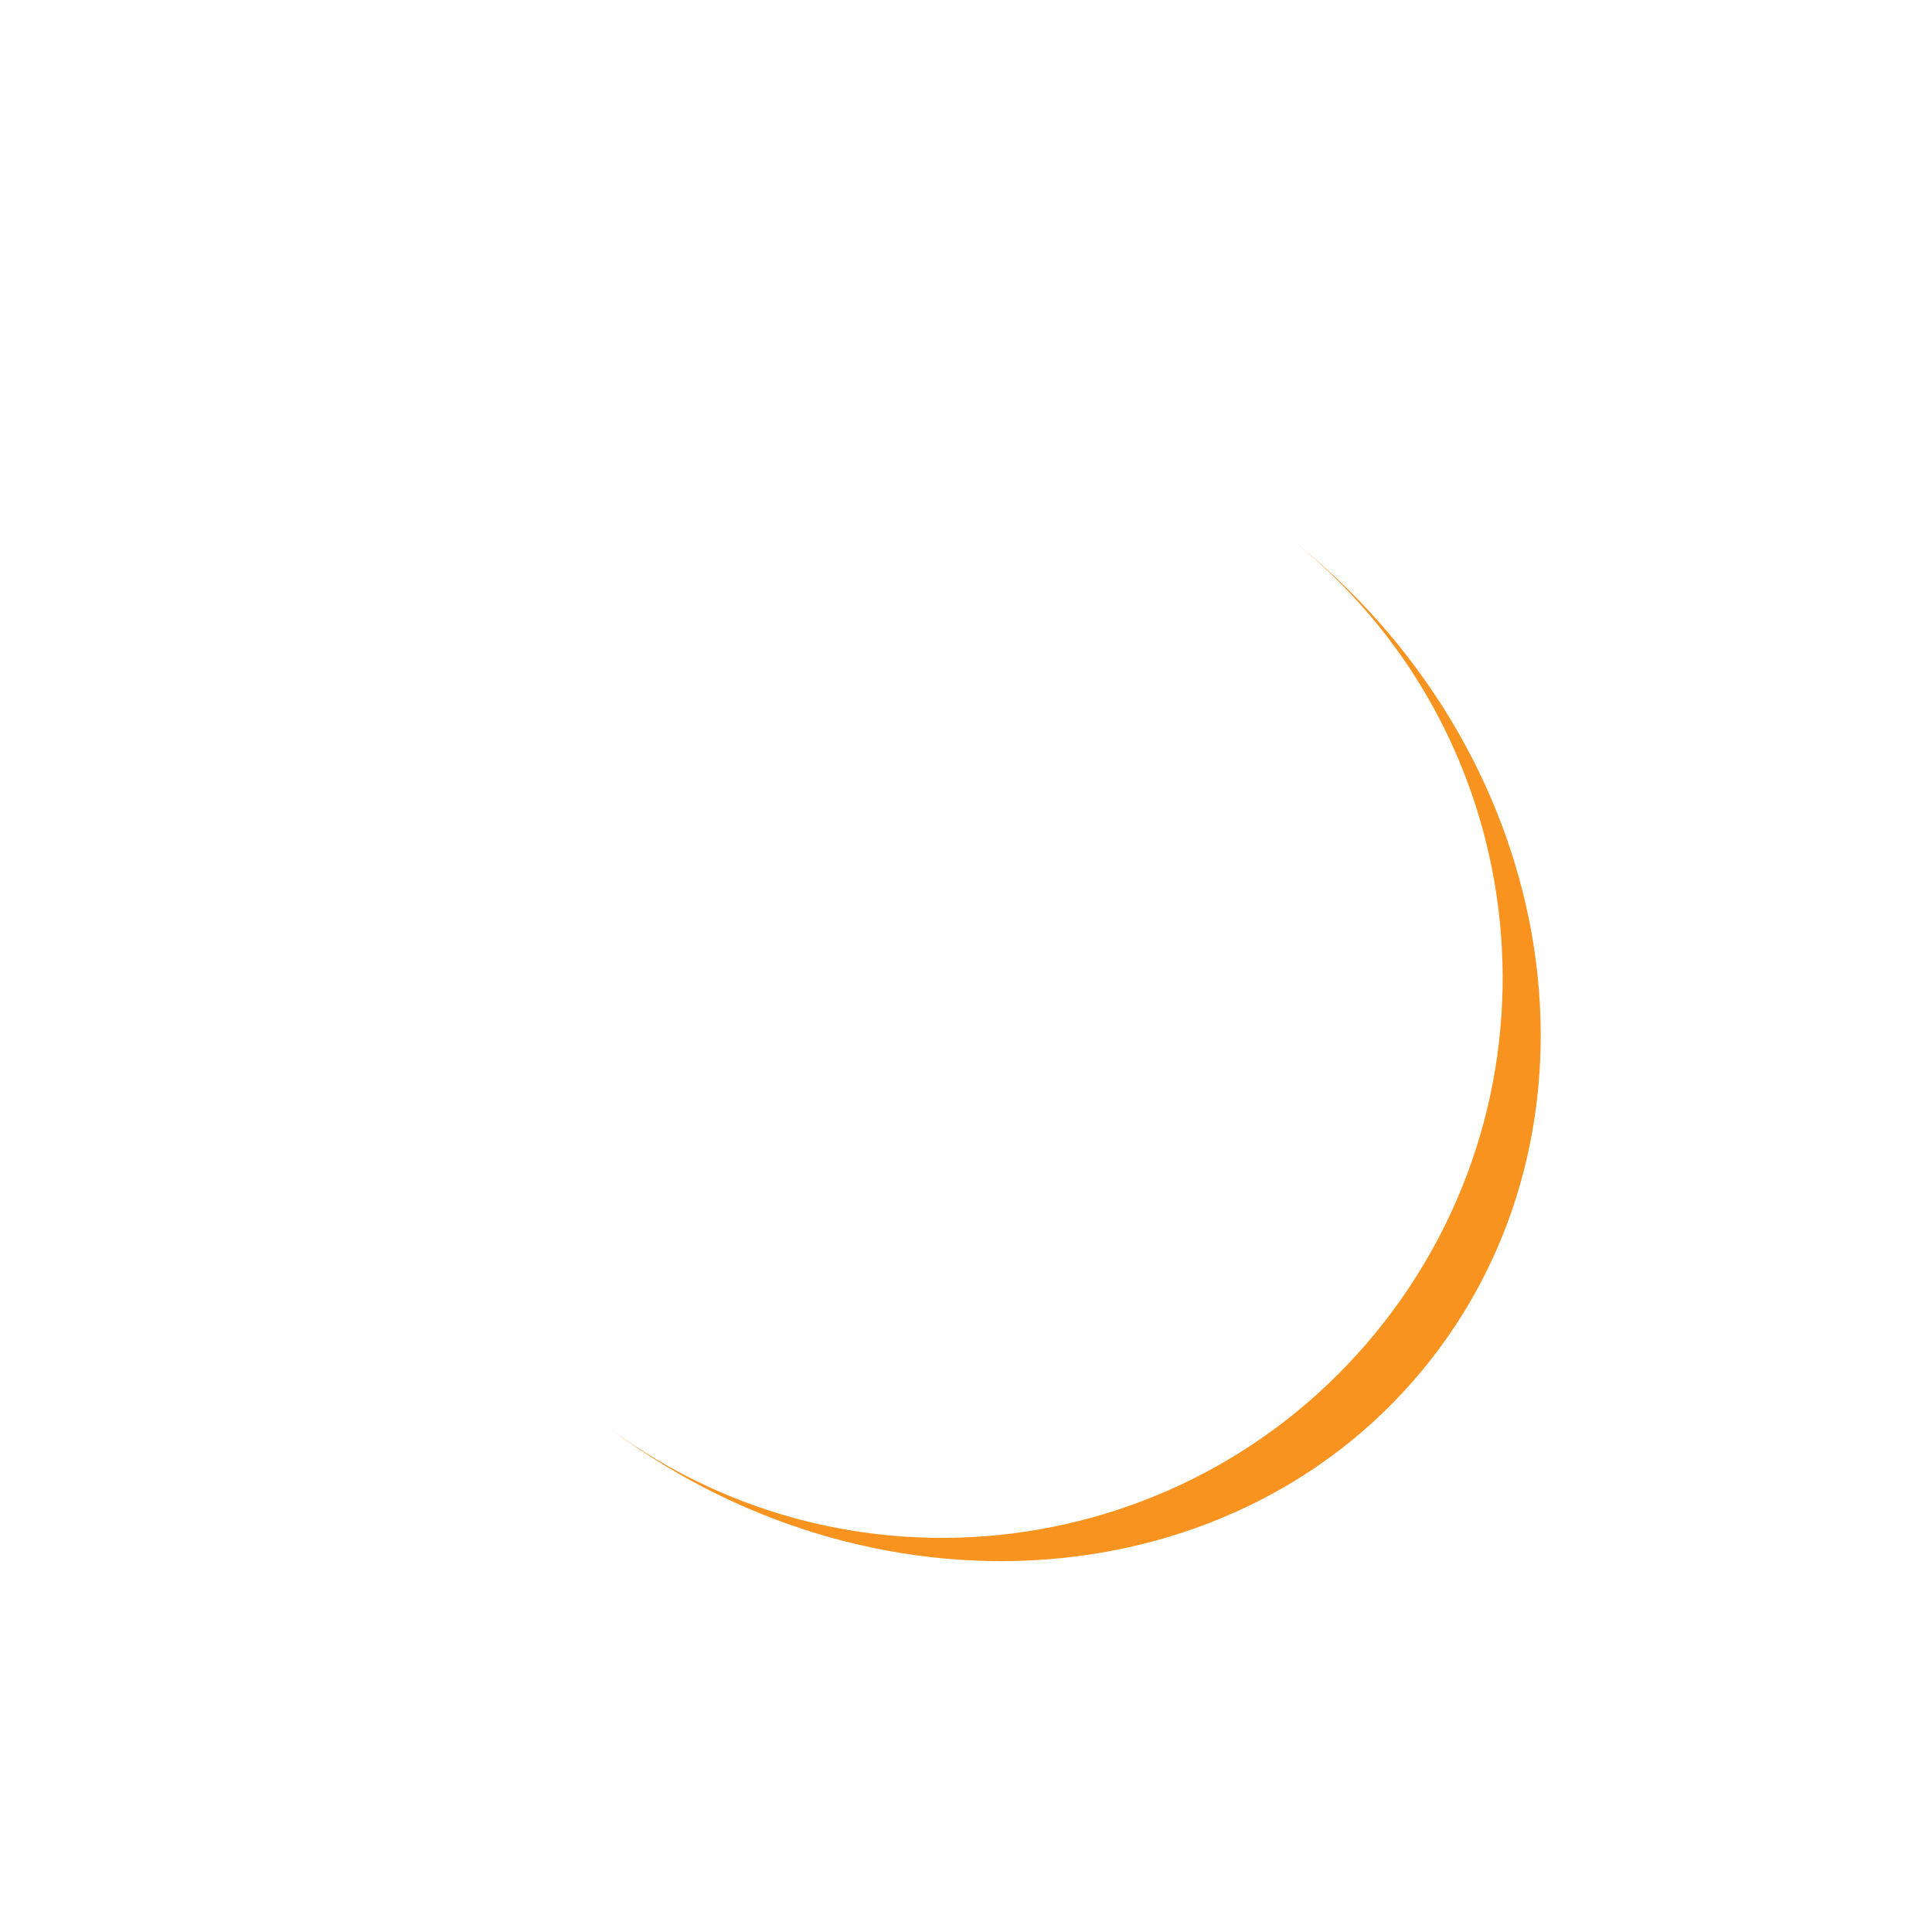
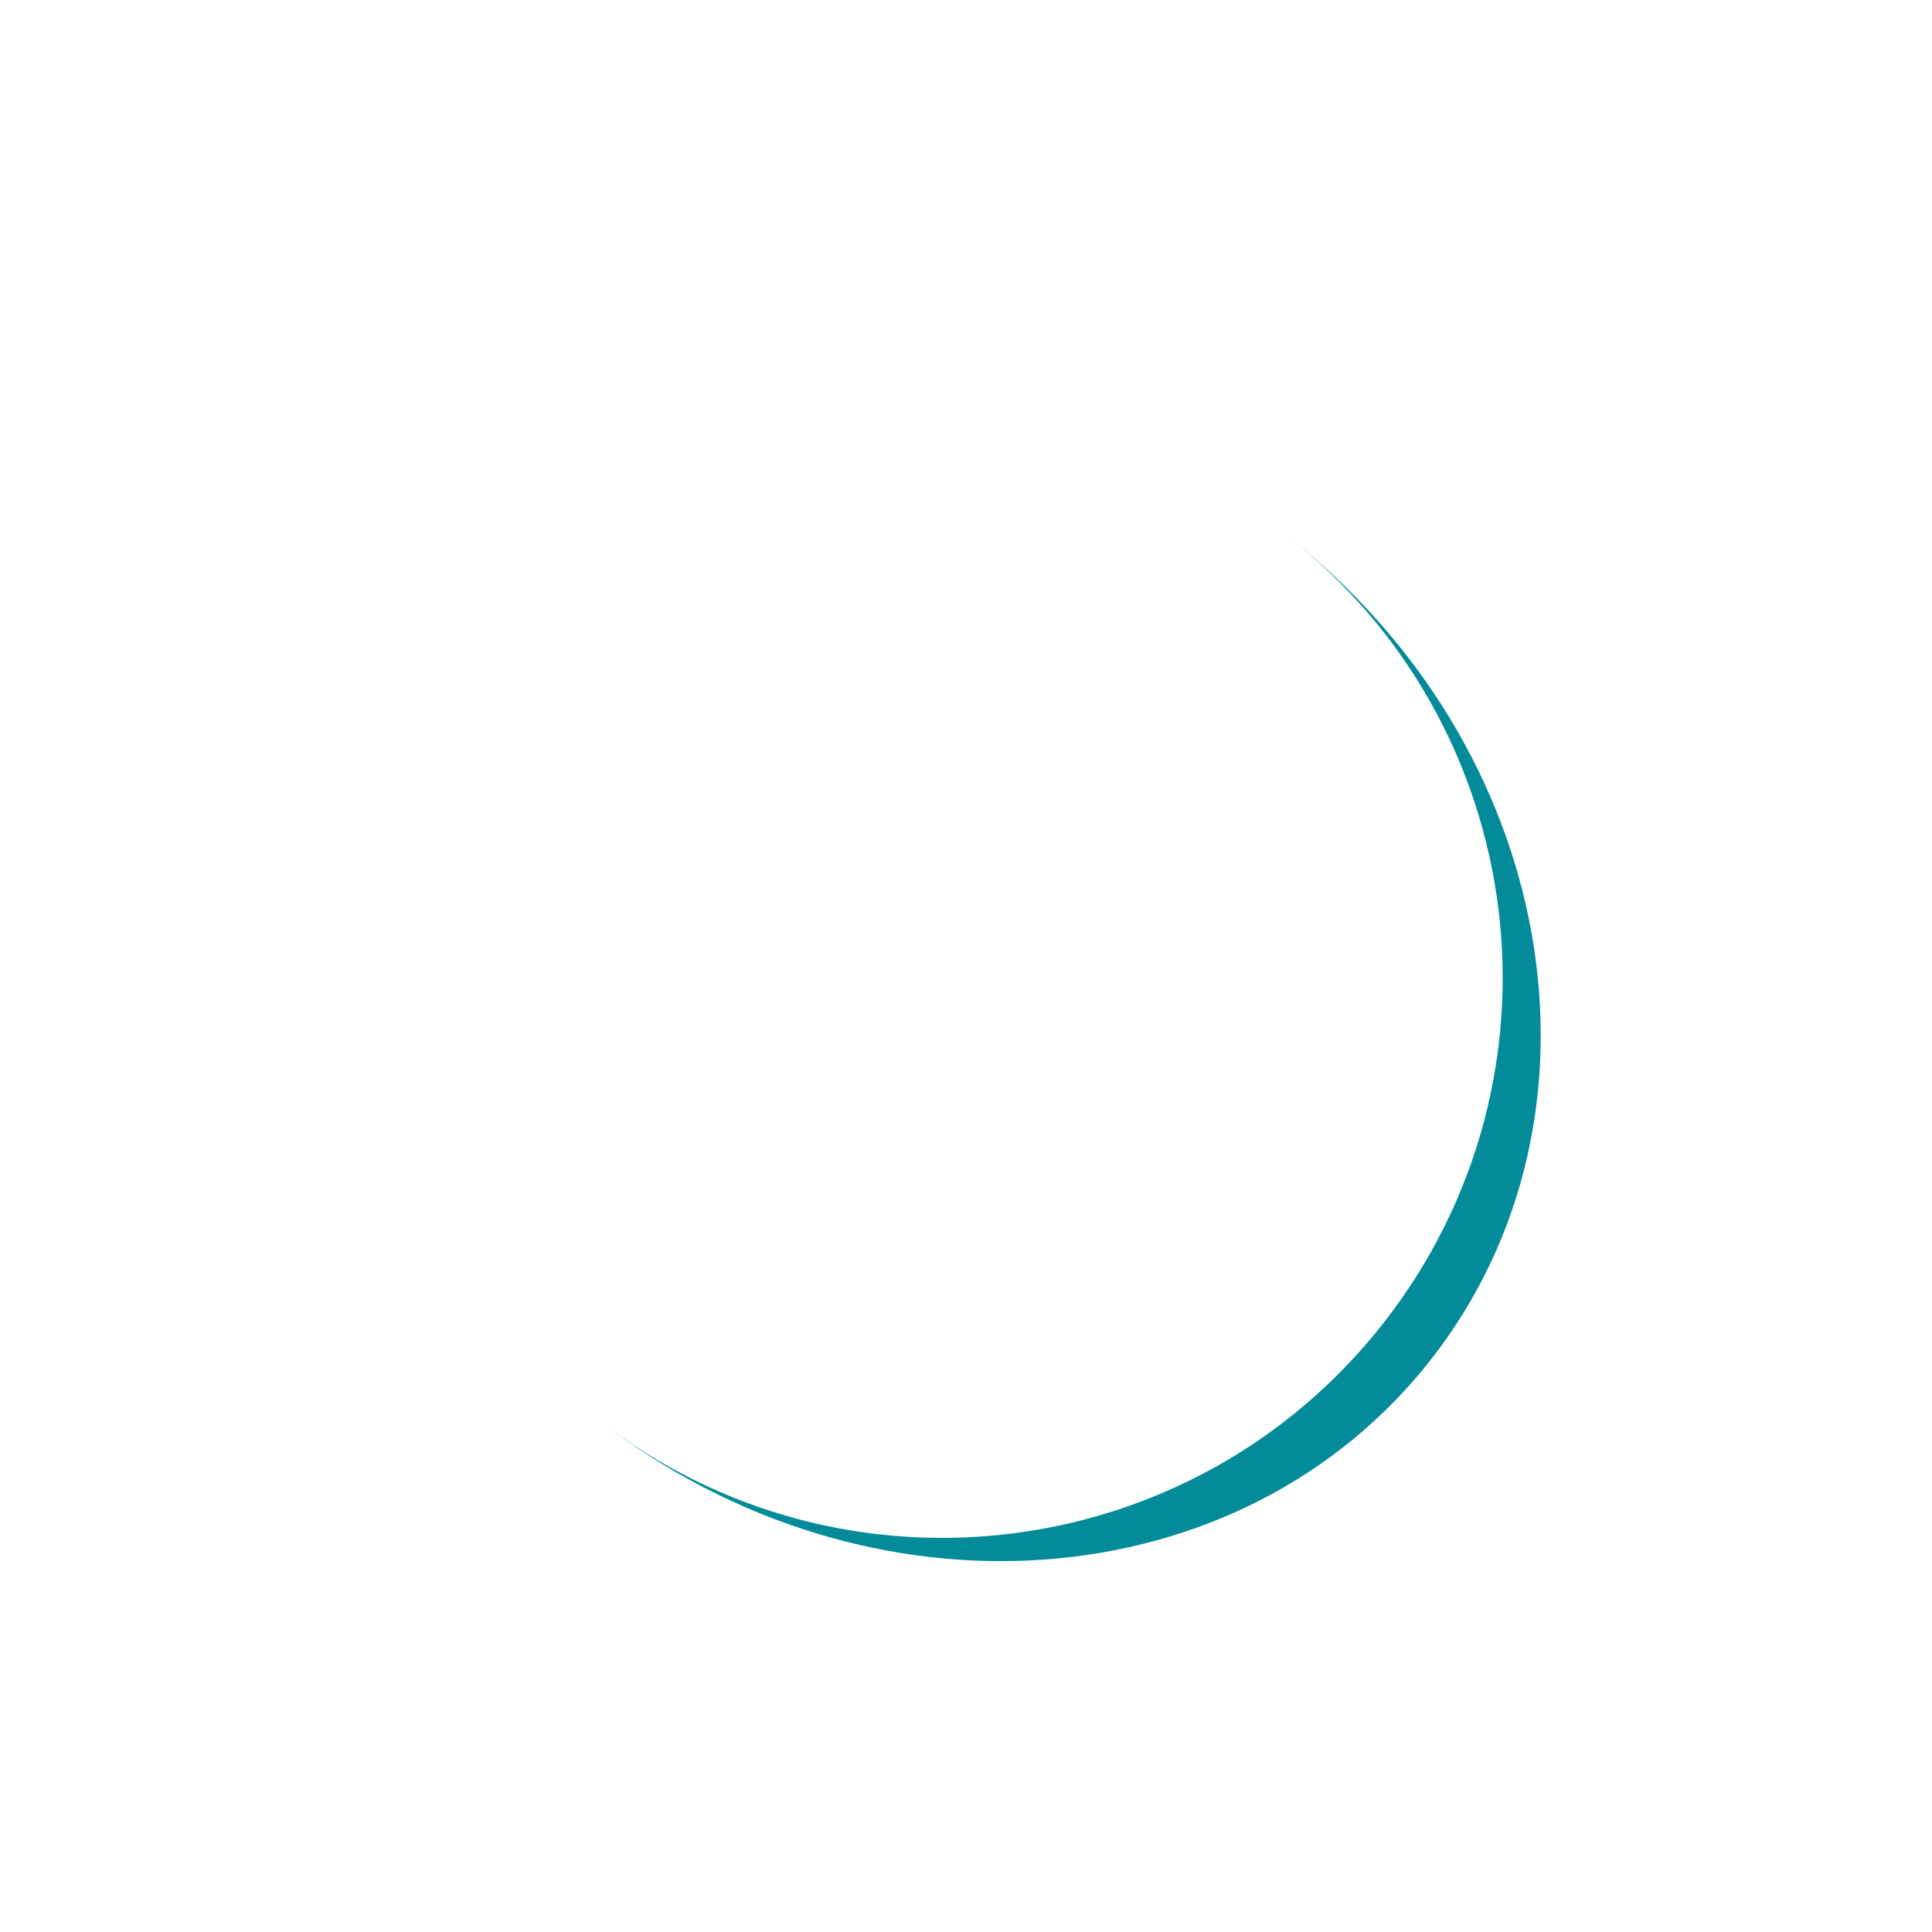
<svg xmlns="http://www.w3.org/2000/svg" style="margin: auto; background: none; display: block; shape-rendering: auto;" width="200px" height="200px" viewBox="0 0 100 100" preserveAspectRatio="xMidYMid">
-   <path d="M21 50A29 29 0 0 0 79 50A29 32.1 0 0 1 21 50" fill="#f8931f" stroke="none" transform="rotate(307.854 50 51.55)">
+   <path d="M21 50A29 29 0 0 0 79 50A29 32.1 0 0 1 21 50" fill="#048b9a" stroke="none" transform="rotate(307.854 50 51.55)">
    <animateTransform attributeName="transform" type="rotate" dur="0.294s" repeatCount="indefinite" keyTimes="0;1" values="0 50 51.55;360 50 51.55" />
  </path>
</svg>
